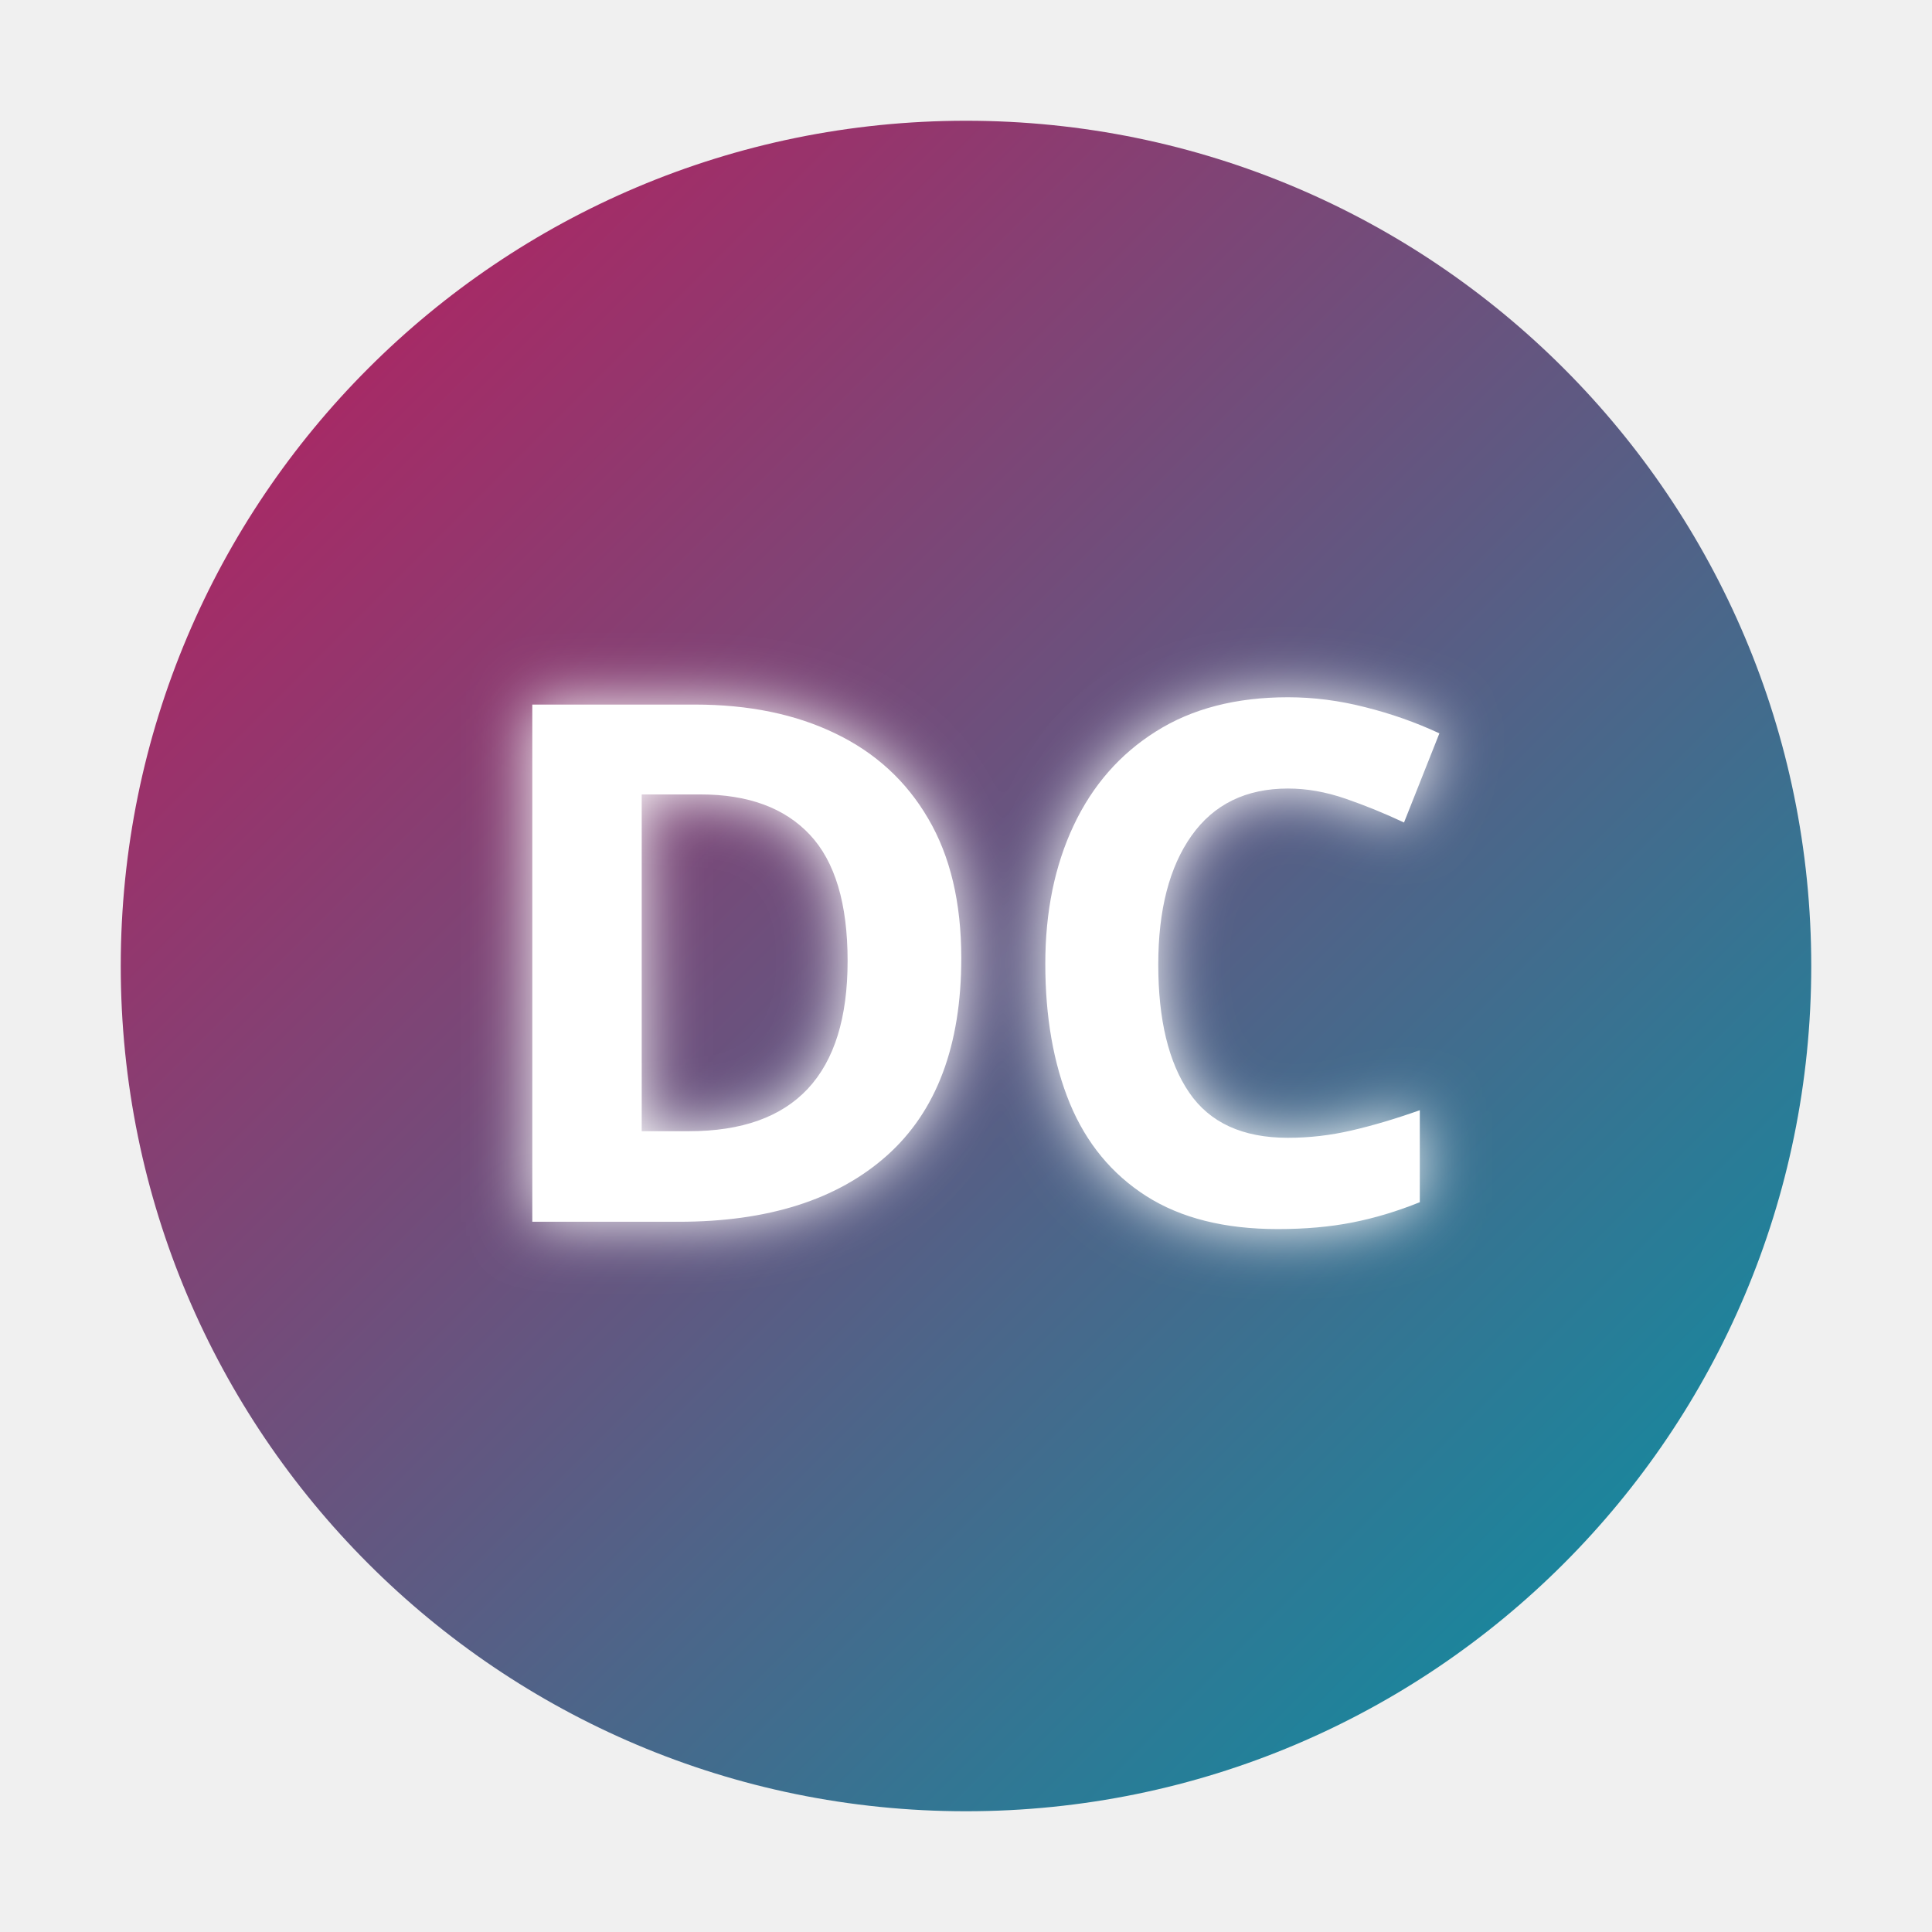
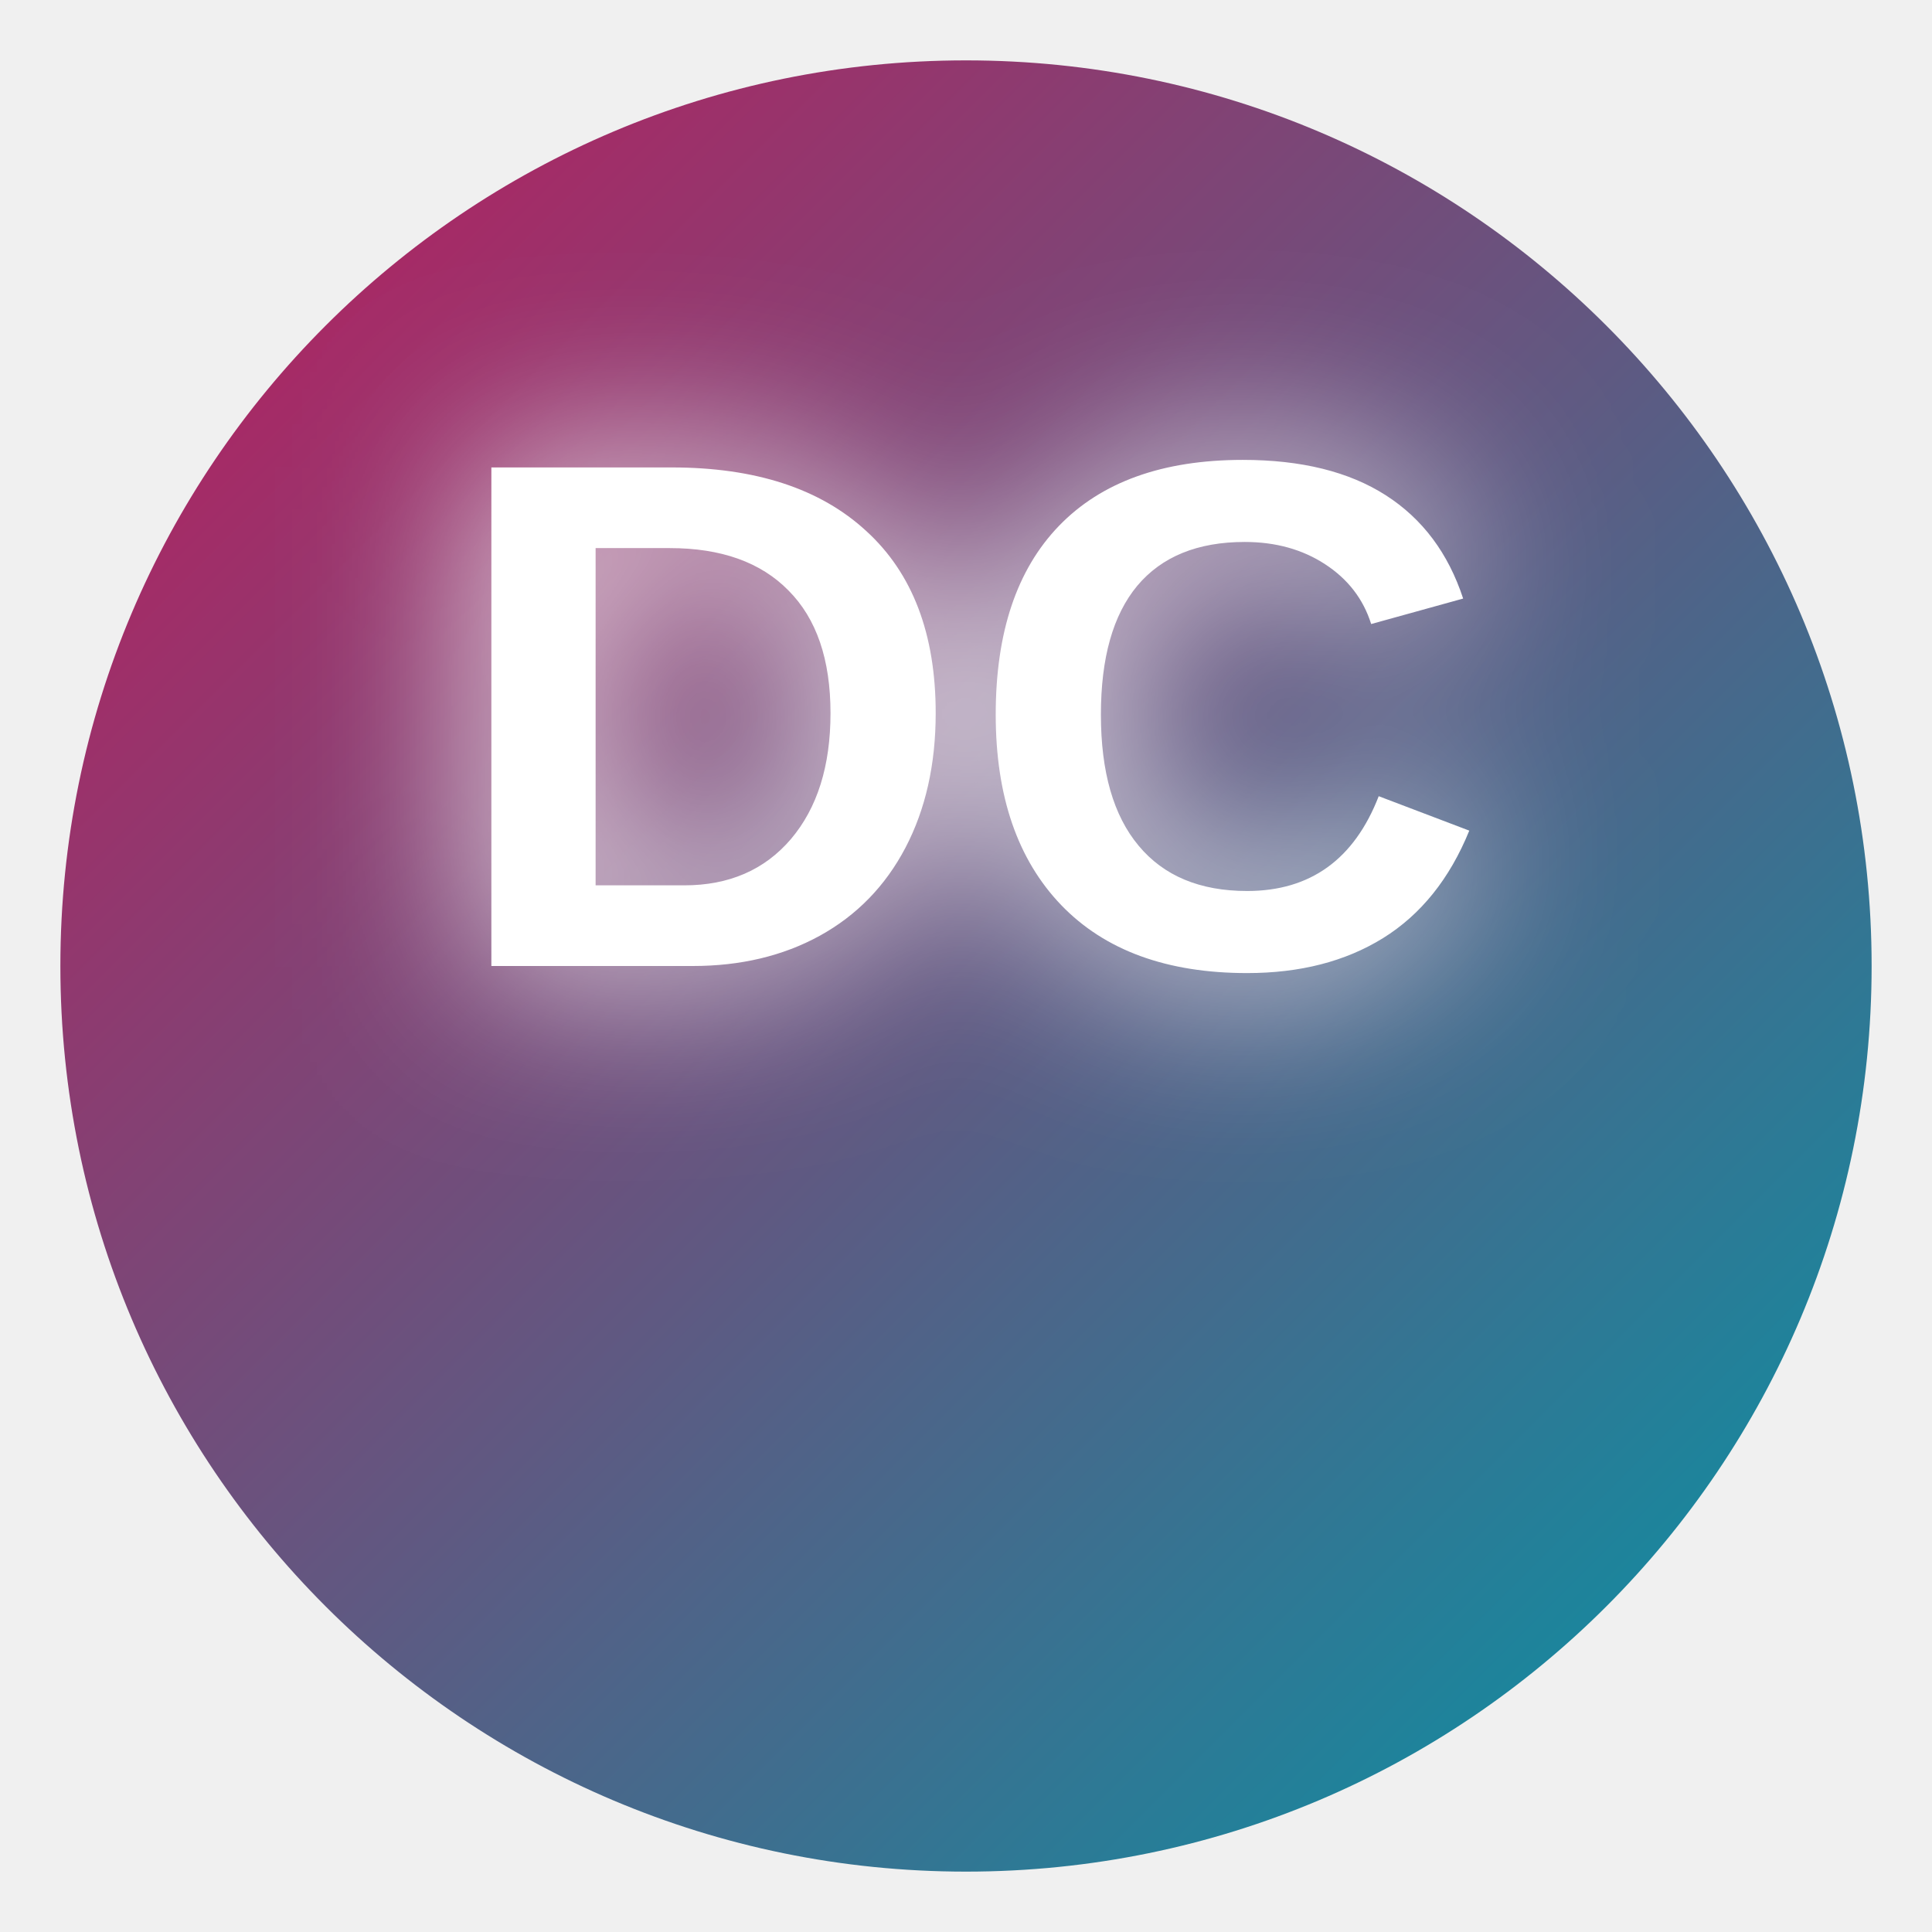
- <svg xmlns="http://www.w3.org/2000/svg" width="128" height="128" viewBox="0 0 128 128">
+ <svg xmlns="http://www.w3.org/2000/svg" width="64" height="64" viewBox="0 0 64 64">
  <defs>
    <linearGradient id="neon-gradient" x1="0" y1="0" x2="1" y2="1">
      <stop offset="0%" stop-color="#C2185B" />
      <stop offset="100%" stop-color="#0097A7" />
    </linearGradient>
    <filter id="neon-glow" x="-50%" y="-50%" width="200%" height="200%">
-       <feGaussianBlur in="SourceGraphic" stdDeviation="2" result="blur" />
+       <feGaussianBlur in="SourceGraphic" stdDeviation="3" result="blur" />
      <feMerge>
        <feMergeNode in="blur" />
        <feMergeNode in="SourceGraphic" />
      </feMerge>
    </filter>
  </defs>
-   <circle cx="64" cy="64" r="56" fill="url(#neon-gradient)" />
-   <text x="50%" y="50%" dominant-baseline="middle" text-anchor="middle" fill="white" font-family="'Orbitron', sans-serif" font-size="48" font-weight="bold" filter="url(#neon-glow)">
+   <circle cx="32" cy="32" r="30" fill="url(#neon-gradient)" />
+   <text x="50%" y="50%" fill="white" font-family="Segoe UI, Arial, sans-serif" font-size="24" font-weight="bold" text-anchor="middle" alignment-baseline="central" filter="url(#neon-glow)">
    DC
  </text>
</svg>
